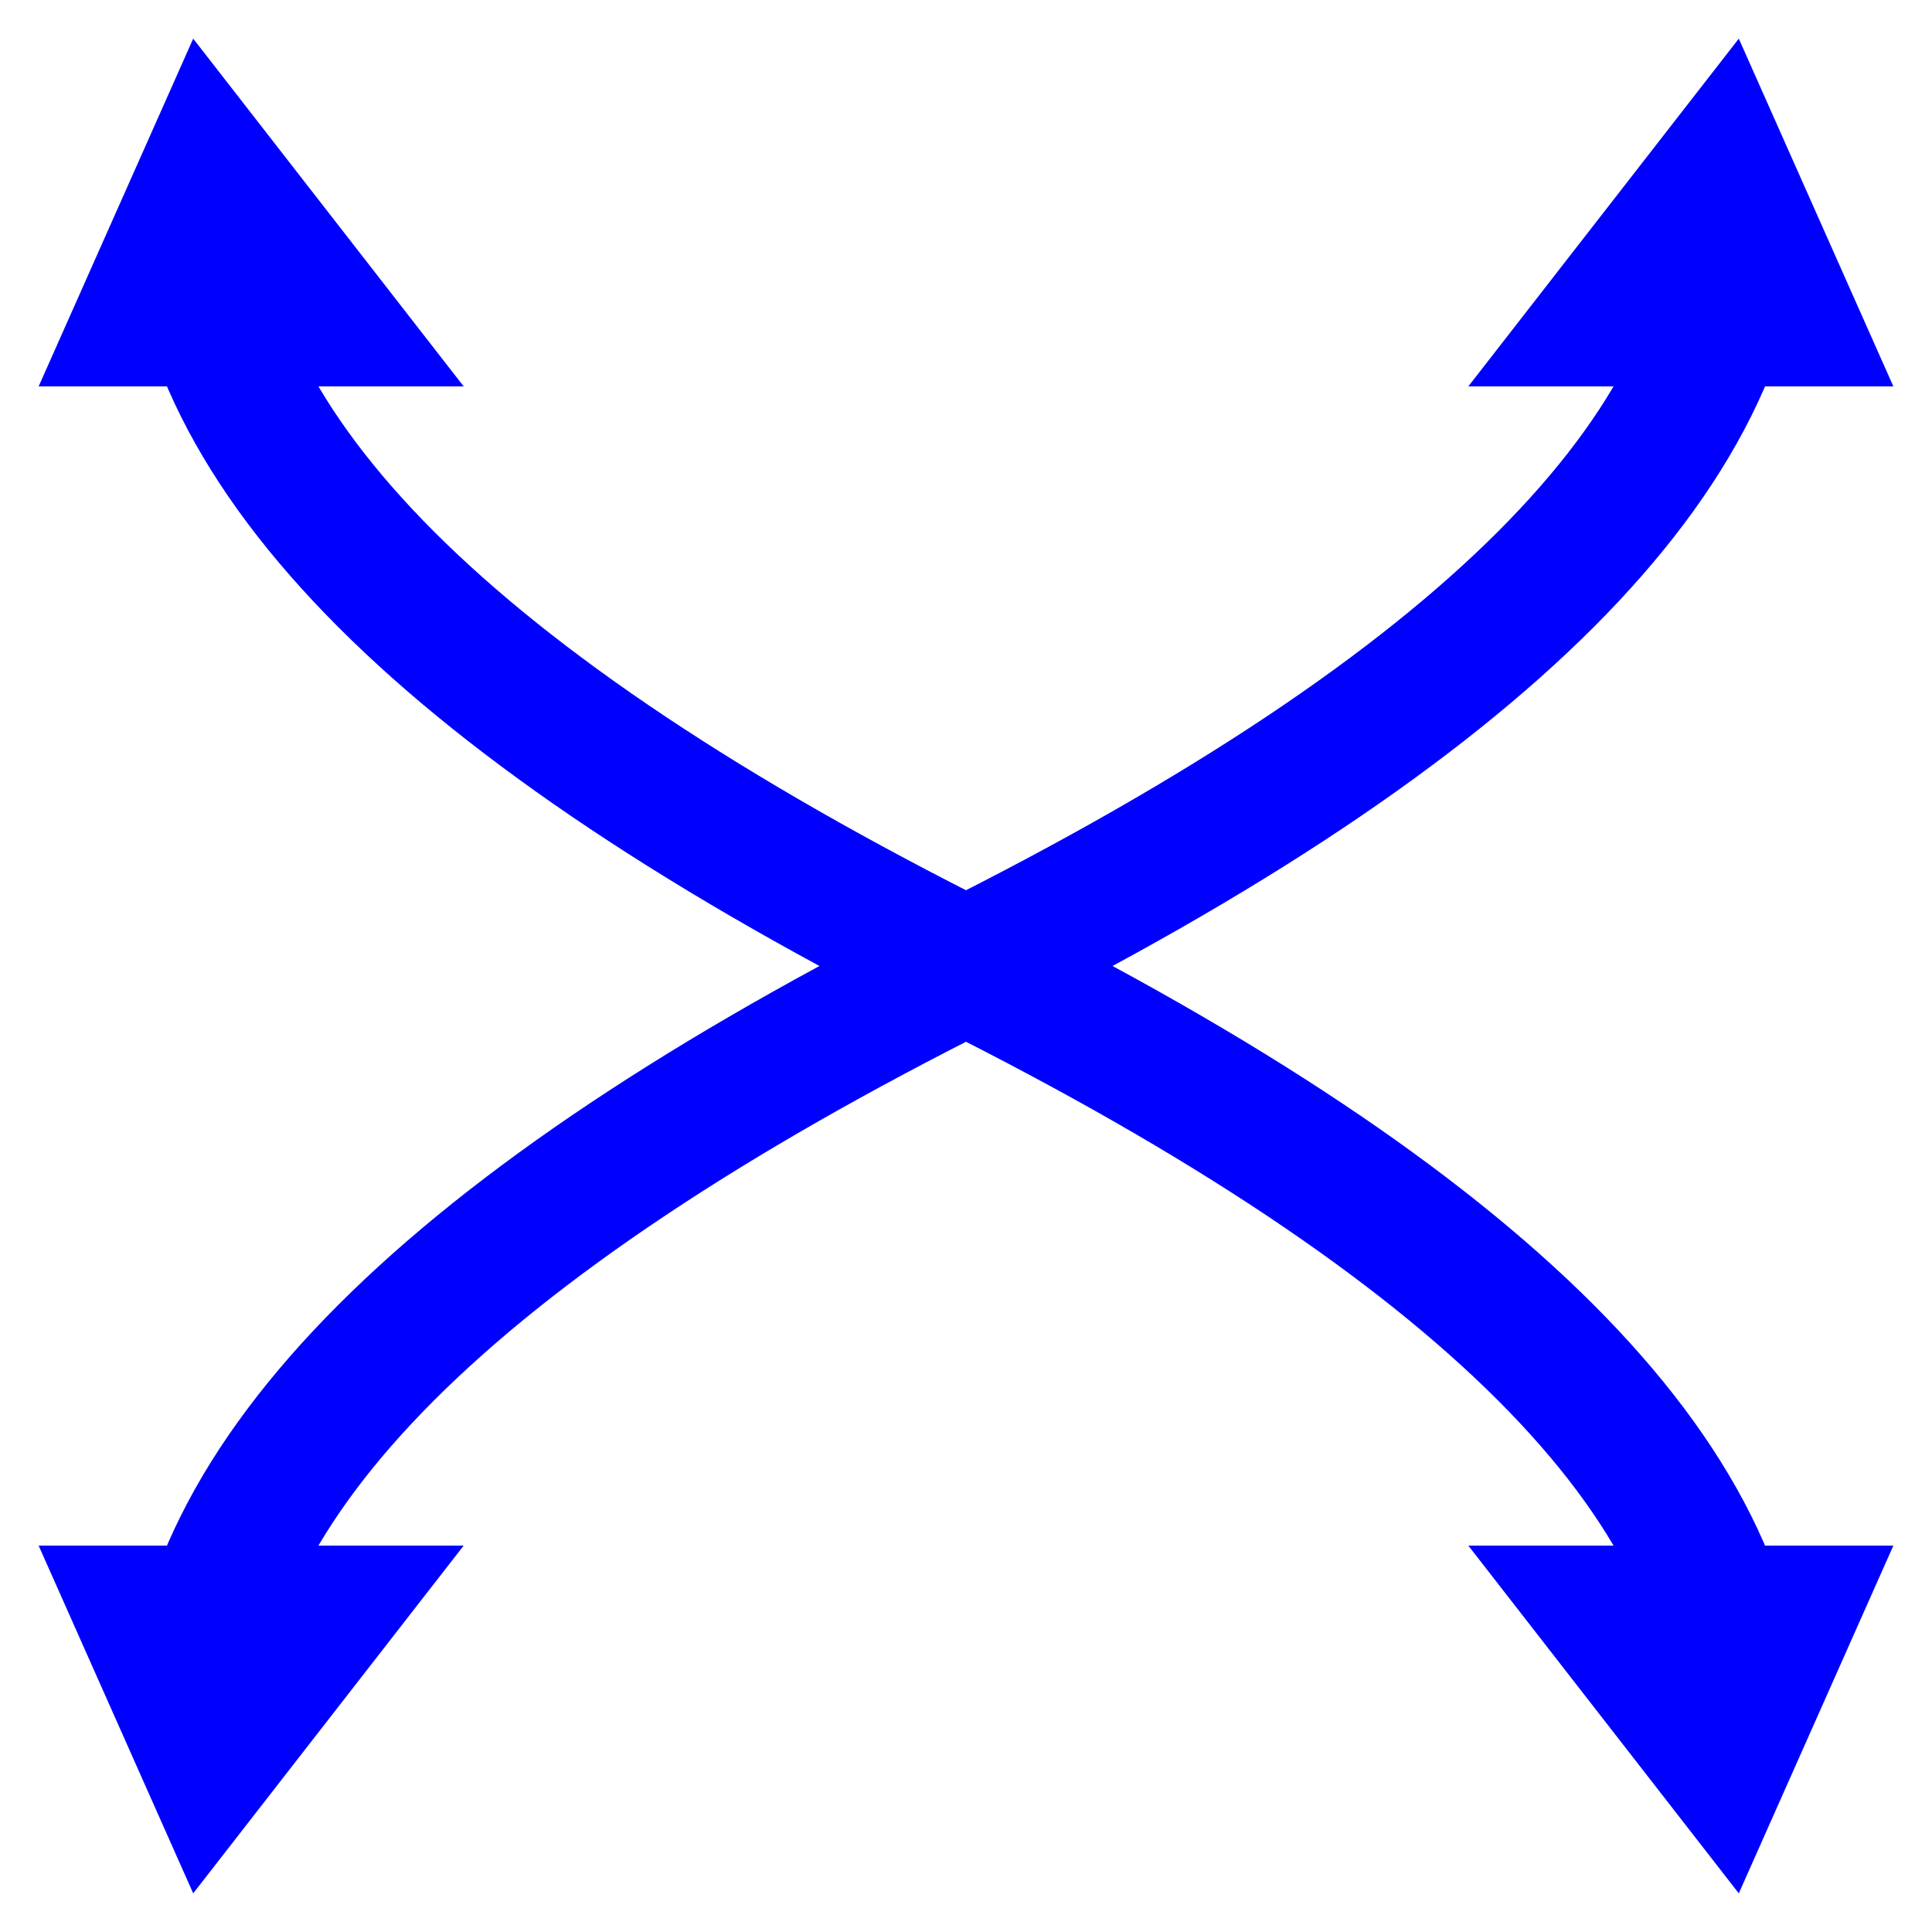
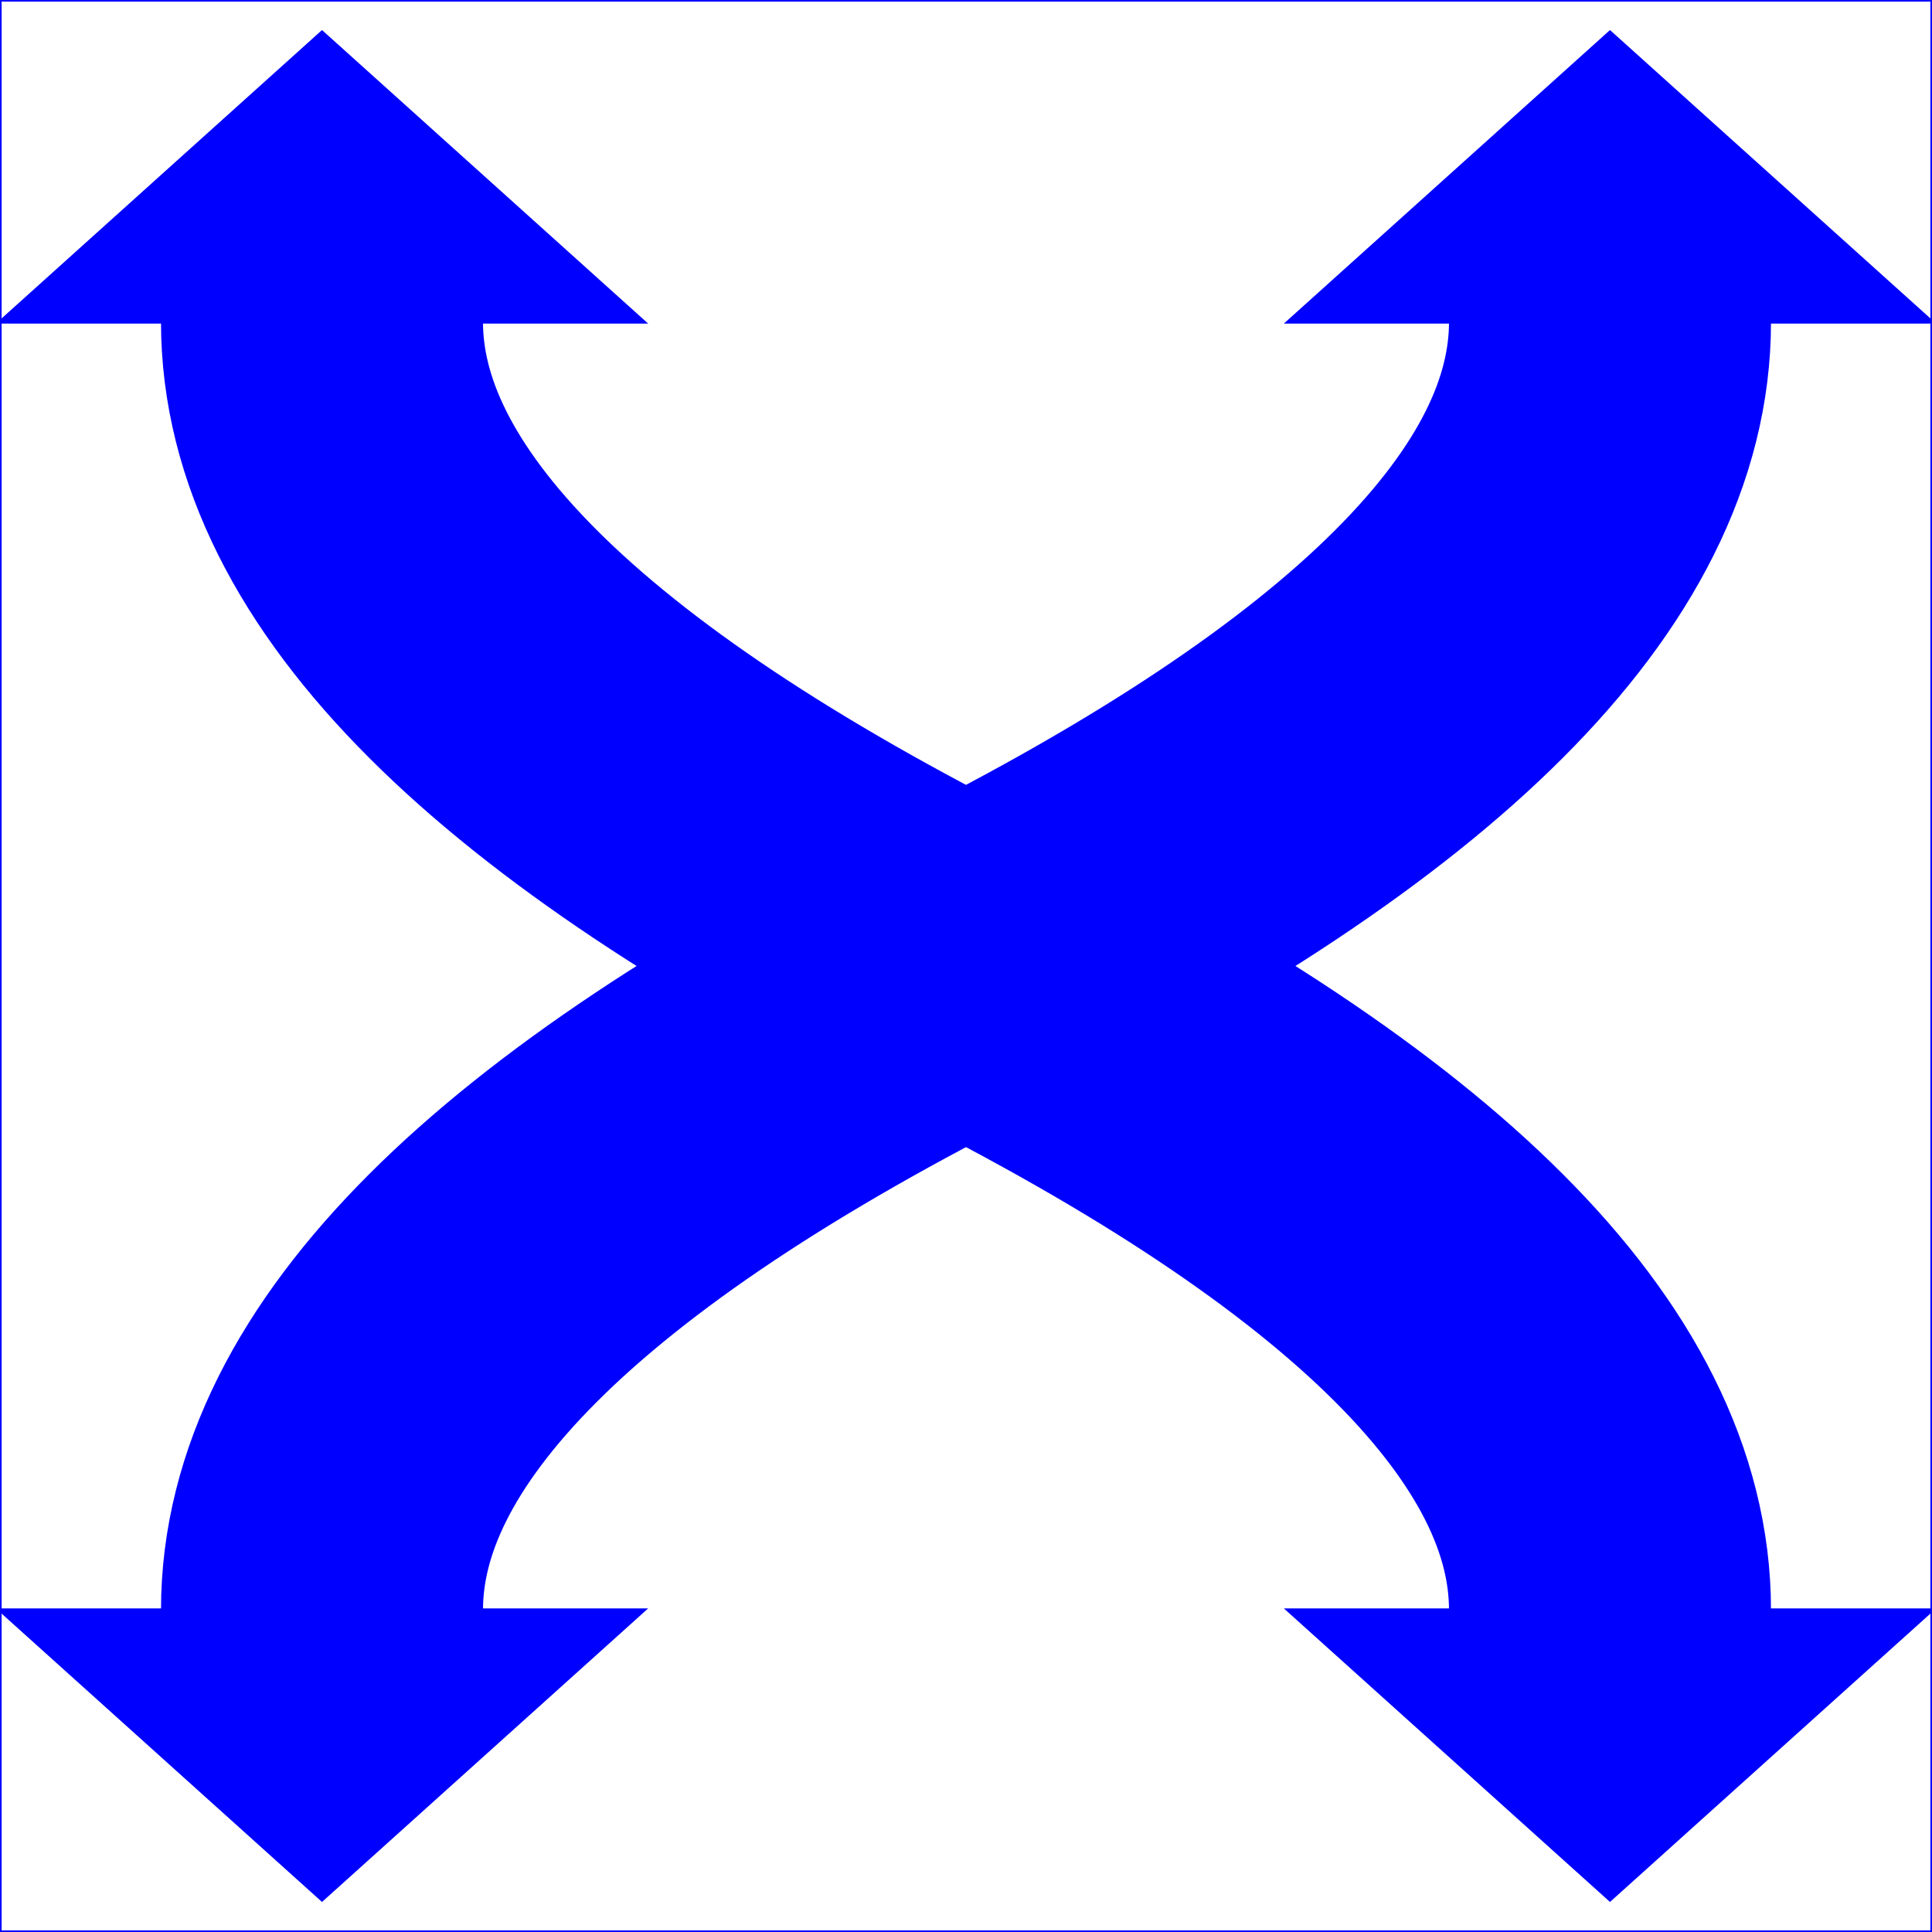
- <svg xmlns="http://www.w3.org/2000/svg" version="1.1" id="Capa_1" x="0px" y="0px" width="500" height="500" viewBox="0 0 500 500" style="enable-background:new 0 0 500 500;" xml:space="preserve">
+ <svg xmlns="http://www.w3.org/2000/svg" version="1.1" id="Capa_1" x="0px" y="0px" width="600" height="600" viewBox="0 0 600 600" style="enable-background:new 0 0 600 600;" xml:space="preserve">
  <g>
-     <path d="M10 100 h110 L50 10 Z" fill="blue" />
-     <path d="M490 100 h-110 L450 10 Z" fill="blue" />
-     <path d="M 50 50       Q50 150 250 250           Q450 350 450 450" stroke="blue" stroke-width="35" fill="none" />
-     <path d="M10 400 h110 L50 490 Z" fill="blue" />
-     <path d="M490 400 h-110 L450 490 Z" fill="blue" />
-     <path d="M 450 50        Q450 150 250 250      Q50 350 50 450" stroke="blue" stroke-width="35" fill="none" />
+     <path d="M0 0 h600 L600 600 L0 600 Z" fill="none" stroke="blue" />
+     <path d="M0 100  h200 L100 10 Z" fill="blue" stroke="blue" />
+     <path d="M600 100 h-200 L500 10 Z" fill="blue" stroke="blue" />
+     <path d="M0 500 h200 L100 590 Z" fill="blue" stroke="blue" />
+     <path d="M600 500 h-200 L500 590 Z" fill="blue" stroke="blue" />
+     <g transform="translate(50,50)">
+       <path d="M 50 50         Q50 150 250 250        Q450 350 450 450" stroke="blue" stroke-width="100" fill="none" />
+       <path d="M 450 50         Q450 150 250 250        Q50 350 50 450" stroke="blue" stroke-width="100" fill="none" />
+     </g>
  </g>
</svg>
